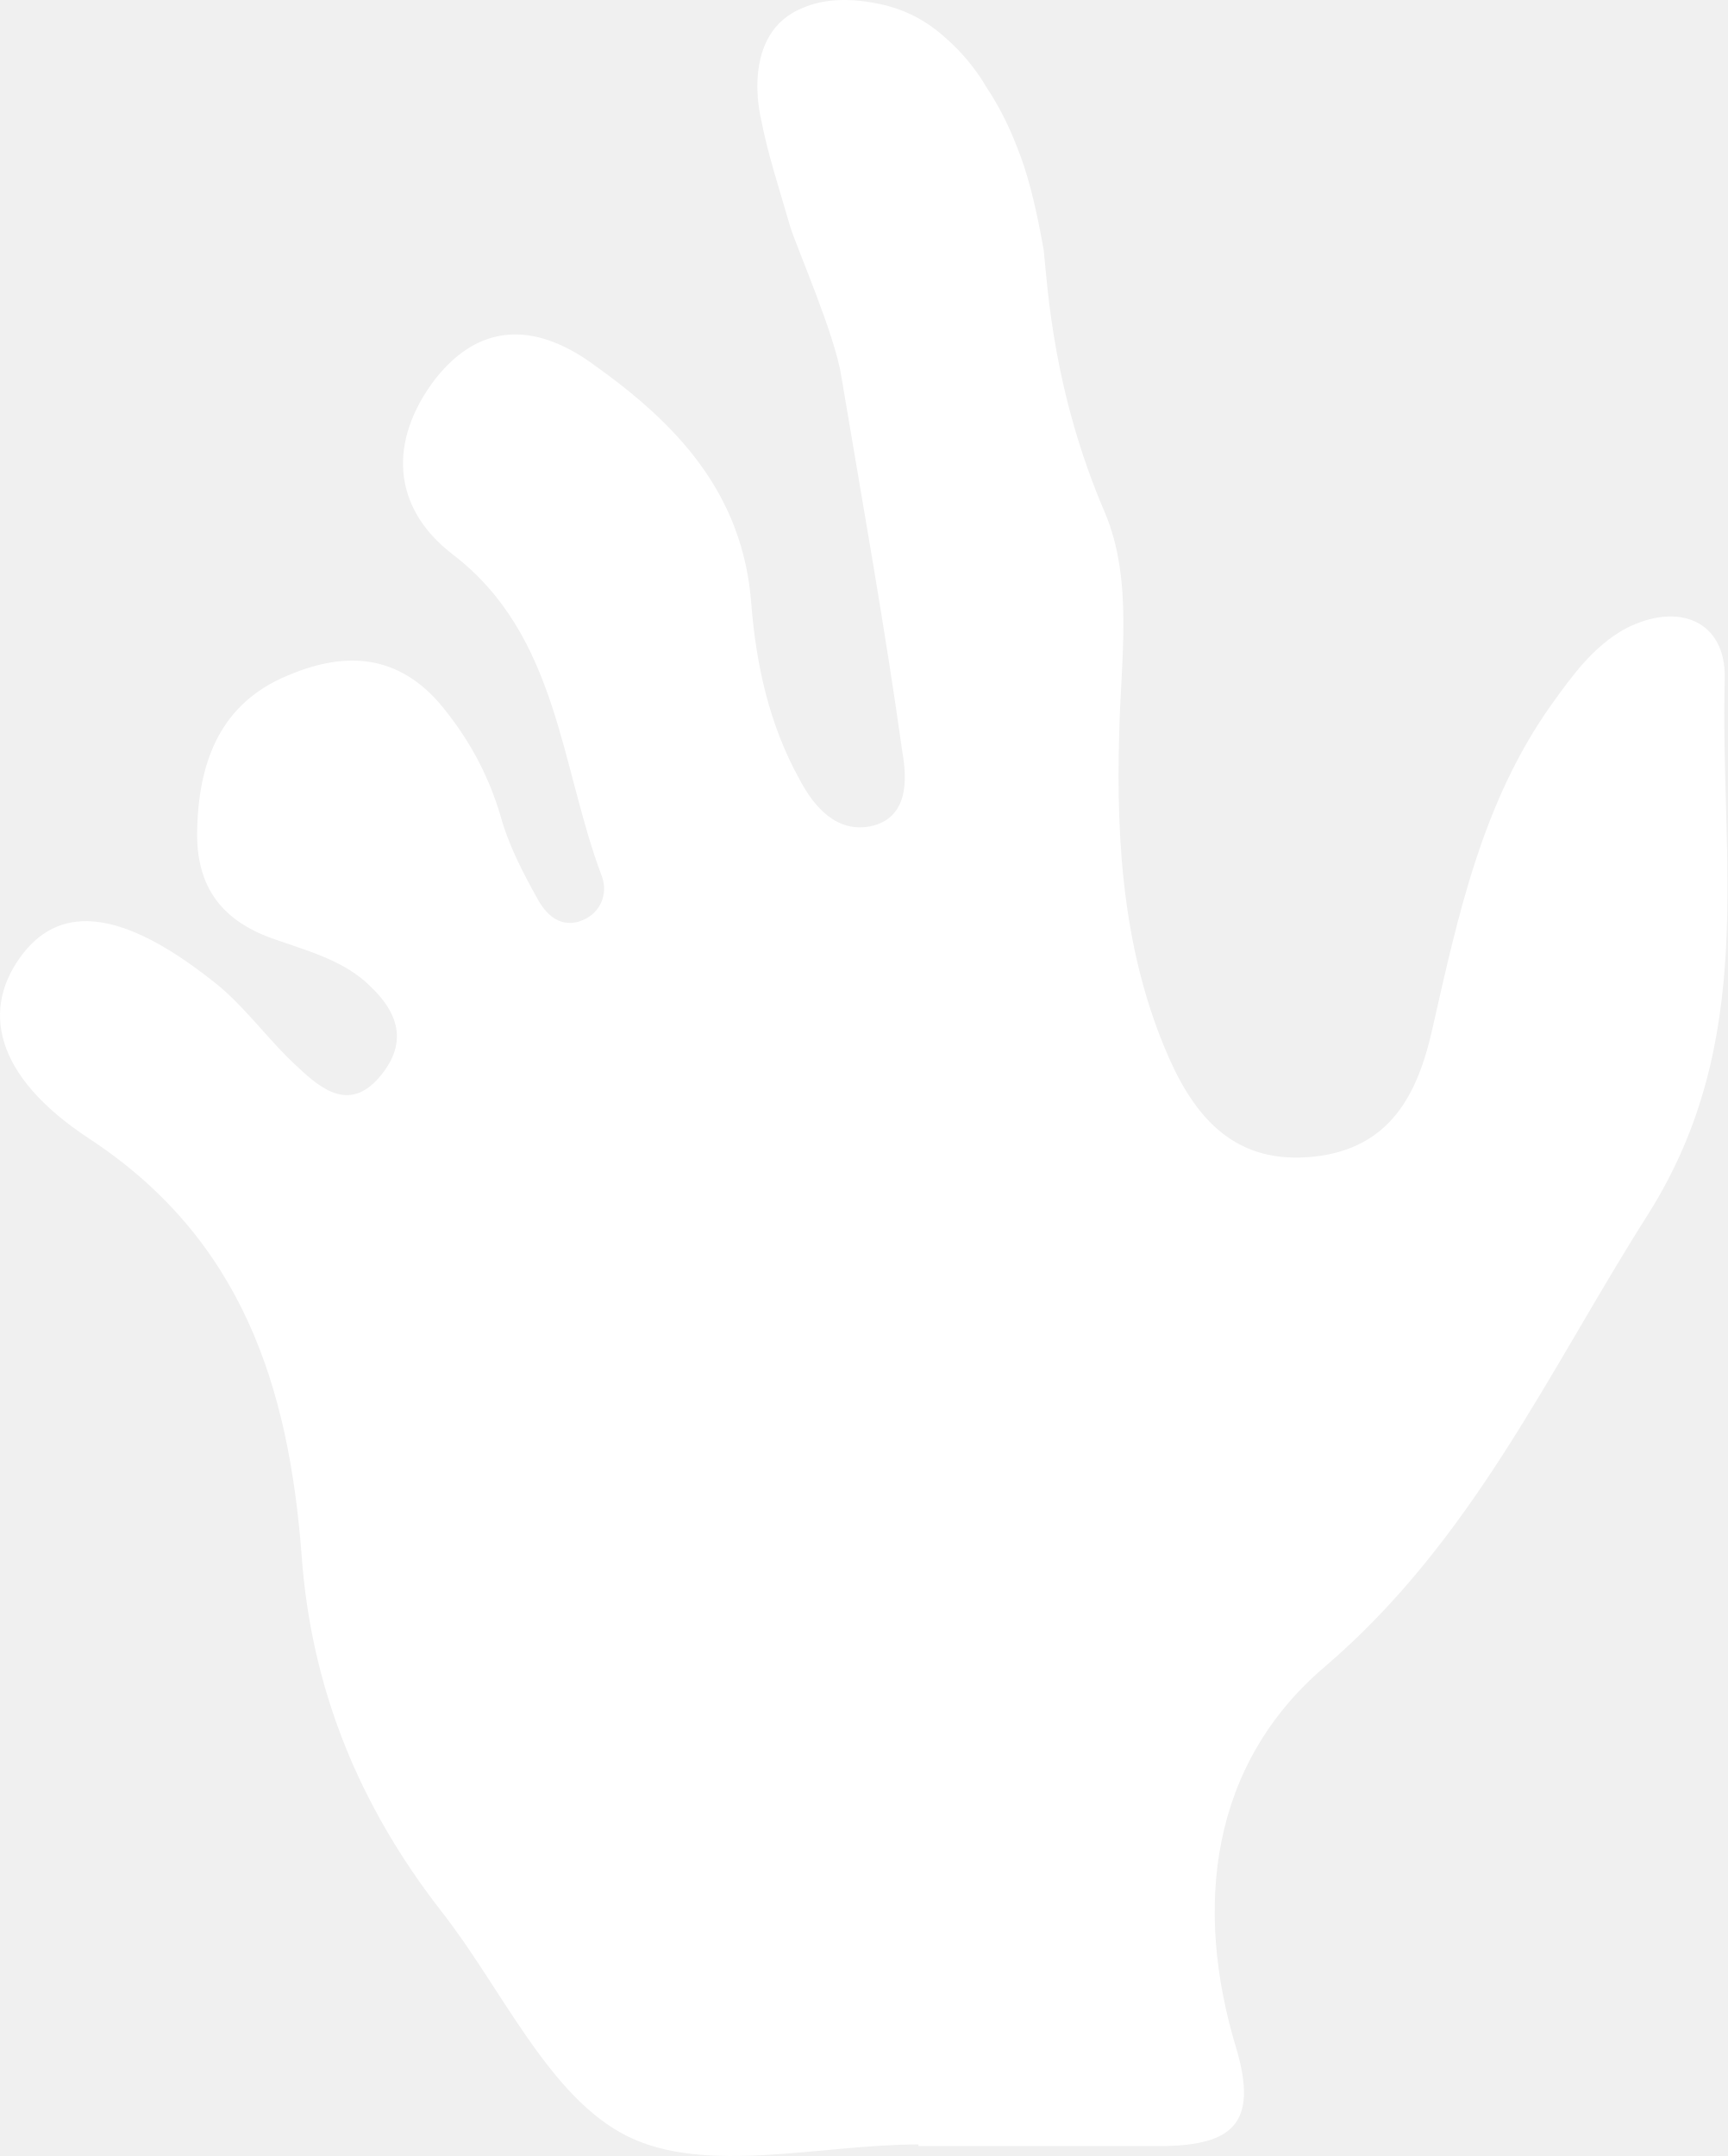
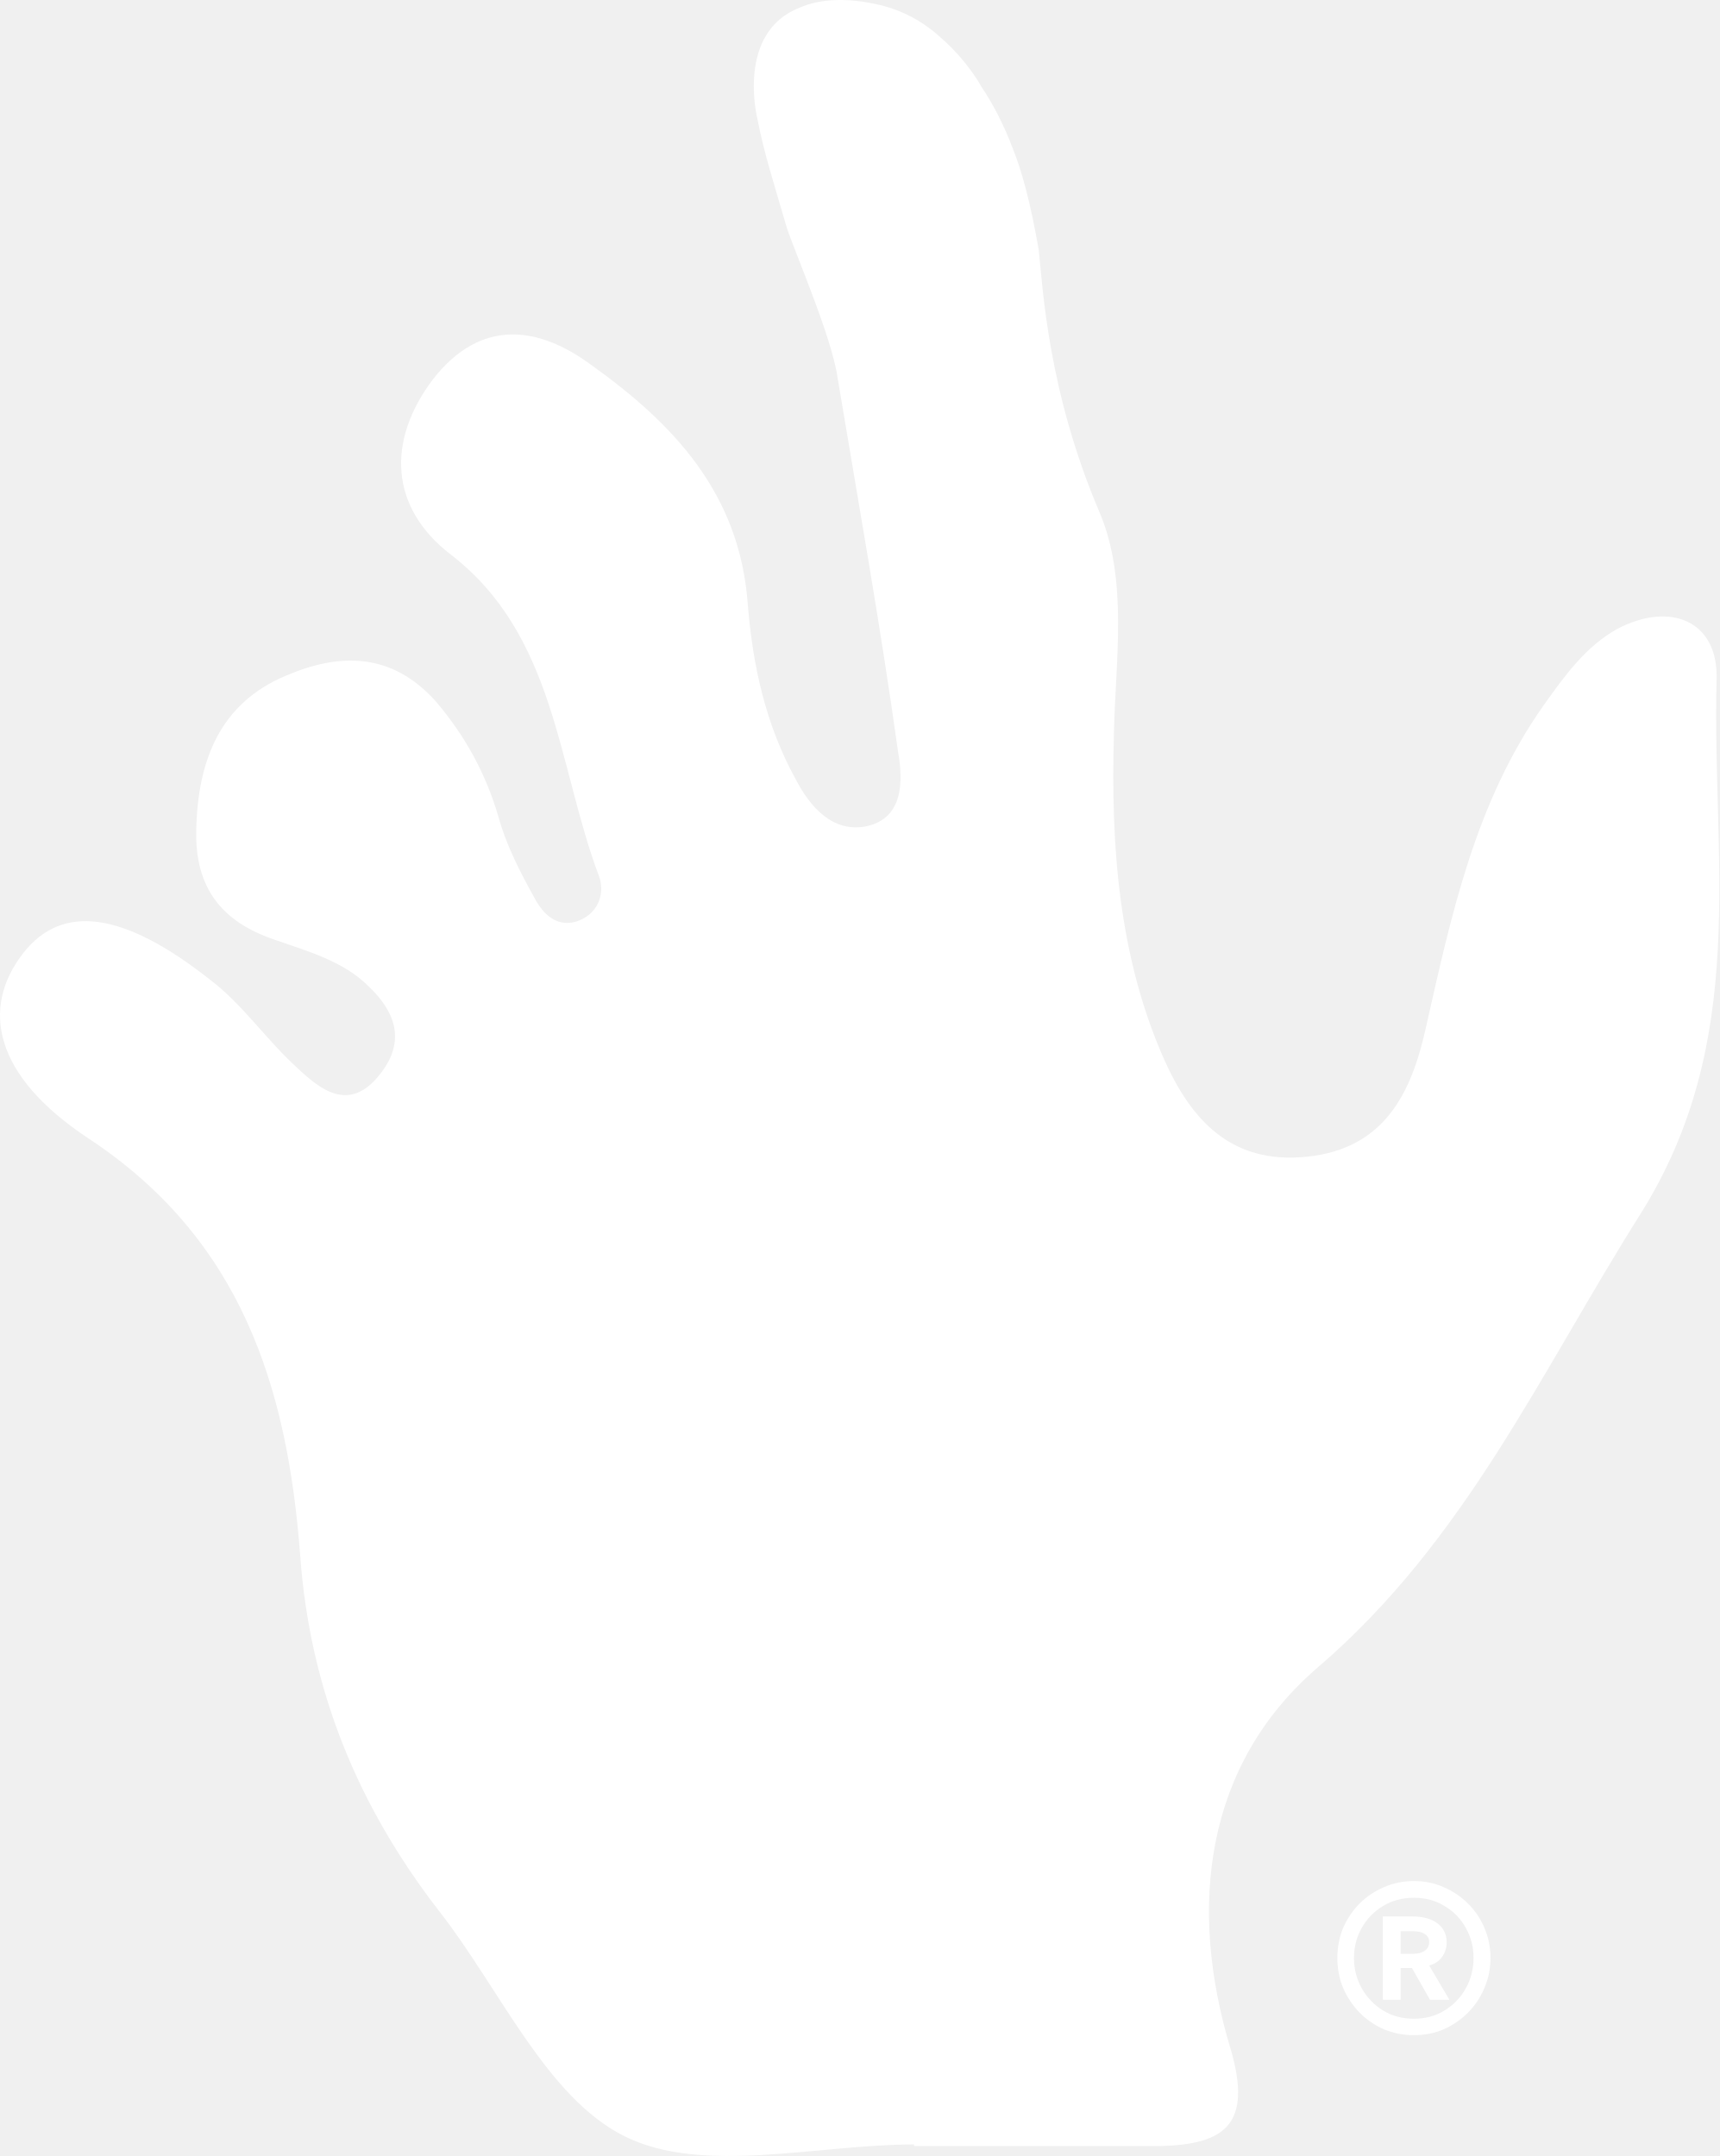
- <svg xmlns="http://www.w3.org/2000/svg" width="238" height="297" viewBox="0 0 238 297" fill="none">
-   <path d="M86.476 294.293C97.32 299.646 113.032 295.408 126.532 295.408V295.631H160.612C169.464 295.408 173.448 292.731 170.35 282.247C164.374 262.617 166.809 242.988 182.521 229.604C202.881 212.205 213.282 189.006 227.003 167.369C242.273 143.278 236.961 118.517 237.625 93.534C237.847 85.504 231.208 82.827 223.905 86.619C219.479 89.073 216.602 93.088 213.725 97.103C204.209 110.487 200.889 126.102 197.348 141.716C195.357 150.639 191.595 158.223 180.972 159.338C170.35 160.454 164.817 154.208 161.055 145.731C154.859 131.678 153.752 116.51 154.195 101.118C154.416 90.857 156.186 79.927 152.203 70.558C145.121 54.052 144.365 39.934 143.793 34.422C142.578 27.58 141.44 23.523 140.156 20.347C139.04 17.427 137.639 14.59 135.827 11.893C135.827 11.893 133.931 8.39 130.268 5.216C127.735 2.929 124.768 1.251 120.999 0.516C116.902 -0.341 113.399 -0.11 110.679 1.059C101.827 4.527 104.844 16.354 104.844 16.354C105.729 21.038 107.279 25.723 108.828 31.076C109.614 33.794 115.024 46.021 115.909 51.821C118.786 68.997 121.885 86.173 124.319 103.572C124.983 107.364 125.204 112.718 119.893 113.833C115.246 114.725 112.147 111.156 110.155 107.364C105.951 99.78 104.18 91.527 103.516 83.273C102.41 67.882 93.115 58.29 81.829 50.26C74.526 44.906 66.559 43.791 59.92 52.267C53.502 60.744 53.945 69.889 62.354 76.358C76.96 87.511 77.181 105.58 82.935 120.748C83.82 123.202 82.714 126.102 79.616 126.994C76.96 127.663 75.19 125.879 74.083 123.871C72.092 120.302 70.1 116.51 68.993 112.495C67.223 106.472 64.346 101.341 60.363 96.657C54.166 89.742 46.863 89.965 39.56 93.088C30.487 96.88 27.389 104.687 27.167 114.279C26.946 122.31 30.708 126.994 38.011 129.448C42.437 131.009 47.527 132.347 51.068 135.917C54.83 139.486 56.158 143.501 52.617 147.962C48.412 153.316 44.429 150.193 41.109 147.07C36.905 143.278 33.585 138.37 29.159 135.024C16.987 125.433 8.578 124.54 3.267 131.232C-2.708 138.816 -0.938 148.185 12.34 156.885C33.364 170.715 39.782 191.014 41.552 214.212C42.88 232.727 49.519 248.787 60.805 263.287C69.215 273.994 75.632 288.939 86.476 294.293Z" fill="white" />
+ <svg xmlns="http://www.w3.org/2000/svg" width="468" height="587" viewBox="0 0 468 587" fill="none">
+   <path d="M170.046 581.649C191.369 592.23 222.266 583.853 248.811 583.853V584.294H315.826C333.232 583.854 341.066 578.563 334.973 557.842C323.224 519.045 328.011 480.248 358.907 453.796C398.942 419.408 419.395 373.557 446.375 330.793C476.402 283.179 465.958 234.242 467.263 184.864C467.698 168.993 454.644 163.702 440.283 171.197C431.58 176.046 425.923 183.982 420.265 191.918C401.553 218.37 395.026 249.231 388.063 280.092C384.147 297.727 376.749 312.717 355.861 314.921C334.973 317.126 324.094 304.781 316.696 288.028C304.512 260.253 302.336 230.274 303.206 199.854C303.641 179.573 307.123 157.971 299.29 139.454C285.364 106.829 283.878 78.926 282.753 68.033C280.364 54.511 278.125 46.491 275.6 40.214C273.406 34.444 270.652 28.836 267.087 23.506C267.087 23.506 263.36 16.581 256.157 10.309C251.176 5.789 245.342 2.472 237.932 1.019C229.875 -0.675 222.987 -0.217 217.637 2.092C200.231 8.947 206.164 32.322 206.164 32.322C207.905 41.58 210.951 50.839 213.997 61.42C215.544 66.792 226.182 90.958 227.923 102.421C233.58 136.368 239.672 170.315 244.459 204.703C245.764 212.198 246.2 222.779 235.756 224.983C226.617 226.747 220.525 219.693 216.608 212.198C208.34 197.208 204.859 180.896 203.553 164.584C201.378 134.164 183.101 115.206 160.907 99.335C146.547 88.754 130.881 86.549 117.826 103.302C105.206 120.056 106.076 138.131 122.613 150.917C151.334 172.96 151.769 208.671 163.083 238.65C164.824 243.5 162.648 249.231 156.555 250.995C151.333 252.317 147.852 248.79 145.676 244.823C141.76 237.769 137.843 230.274 135.668 222.338C132.186 210.435 126.529 200.294 118.696 191.036C106.512 177.369 92.151 177.81 77.791 183.982C59.949 191.477 53.857 206.907 53.422 225.865C52.986 241.736 60.384 250.995 74.745 255.844C83.448 258.93 93.457 261.576 100.419 268.63C107.817 275.684 110.428 283.619 103.466 292.437C95.197 303.018 87.365 296.846 80.837 290.673C72.569 283.178 66.041 273.479 57.338 266.866C33.404 247.909 16.868 246.145 6.424 259.371C-5.326 274.361 -1.844 292.878 24.265 310.072C65.606 337.406 78.226 377.525 81.707 423.376C84.318 459.968 97.373 491.711 119.567 520.368C136.103 541.53 148.723 571.068 170.046 581.649Z" fill="white" />
+   <path d="M384.872 554.106C382.003 554.106 379.284 553.575 376.717 552.512C374.2 551.399 371.985 549.881 370.072 547.958C368.21 546.036 366.725 543.809 365.617 541.28C364.56 538.75 364.031 536.018 364.031 533.083C364.031 530.148 364.56 527.416 365.617 524.886C366.725 522.356 368.21 520.156 370.072 518.283C371.985 516.361 374.2 514.868 376.717 513.806C379.284 512.693 382.003 512.136 384.872 512.136C387.792 512.136 390.485 512.693 392.951 513.806C395.468 514.868 397.683 516.361 399.596 518.283C401.509 520.156 402.994 522.356 404.051 524.886C405.159 527.416 405.713 530.148 405.713 533.083C405.713 536.018 405.159 538.75 404.051 541.28C402.994 543.809 401.509 546.036 399.596 547.958C397.683 549.881 395.468 551.399 392.951 552.512C390.485 553.575 387.792 554.106 384.872 554.106ZM384.872 549.628C388.043 549.628 390.837 548.869 393.254 547.351C395.72 545.833 397.633 543.835 398.992 541.356C400.402 538.826 401.107 536.068 401.107 533.083C401.107 530.098 400.402 527.366 398.992 524.886C397.633 522.407 395.72 520.434 393.254 518.967C390.837 517.449 388.043 516.69 384.872 516.69C381.701 516.69 378.882 517.449 376.415 518.967C373.999 520.434 372.086 522.407 370.676 524.886C369.267 527.366 368.562 530.098 368.562 533.083C368.562 536.068 369.267 538.826 370.676 541.356C372.086 543.835 373.999 545.833 376.415 547.351C378.882 548.869 381.701 549.628 384.872 549.628ZM376.415 544.467V521.775H384.419C387.339 521.775 389.629 522.407 391.29 523.672C392.951 524.937 393.782 526.657 393.782 528.833C393.782 530.351 393.354 531.692 392.498 532.855C391.693 533.968 390.535 534.727 389.025 535.132L394.537 544.467H389.252L384.343 535.815H381.248V544.467H376.415ZM381.248 531.945H384.645C386.005 531.945 387.062 531.666 387.817 531.11C388.622 530.553 389.025 529.769 389.025 528.757C389.025 527.796 388.622 527.062 387.817 526.556C387.062 526.05 386.005 525.797 384.645 525.797H381.248V531.945Z" fill="white" />
</svg>
